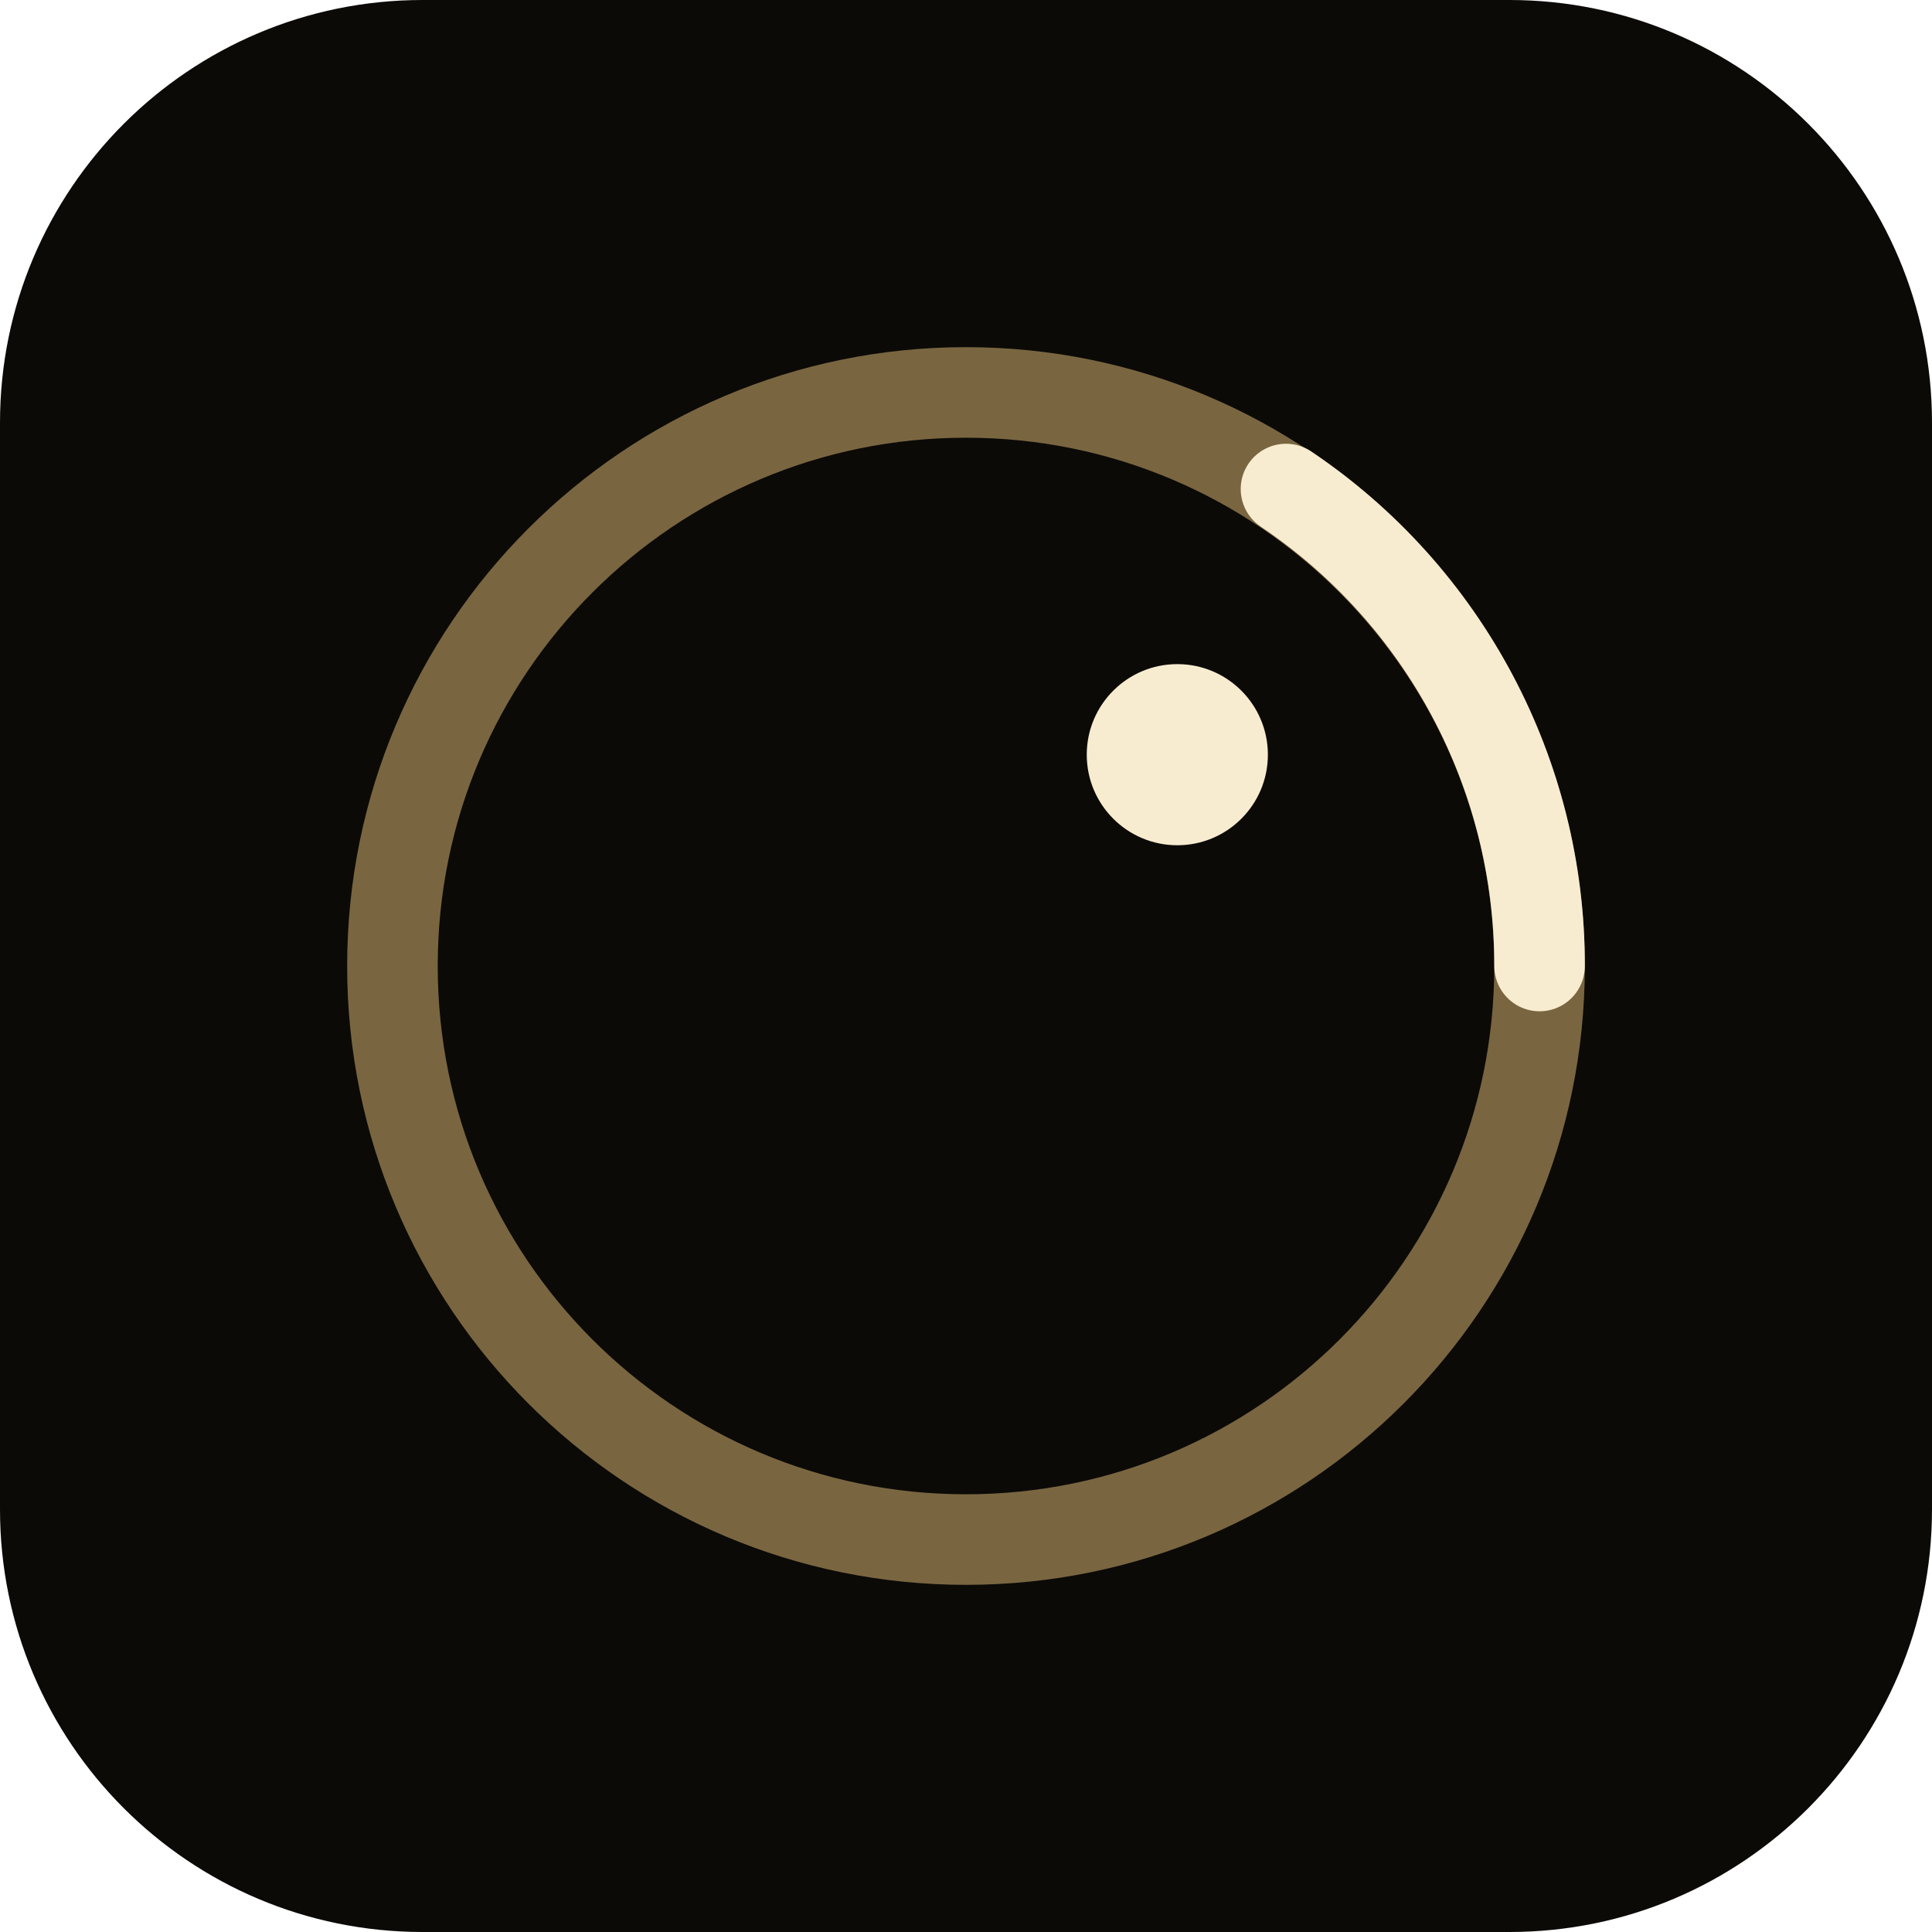
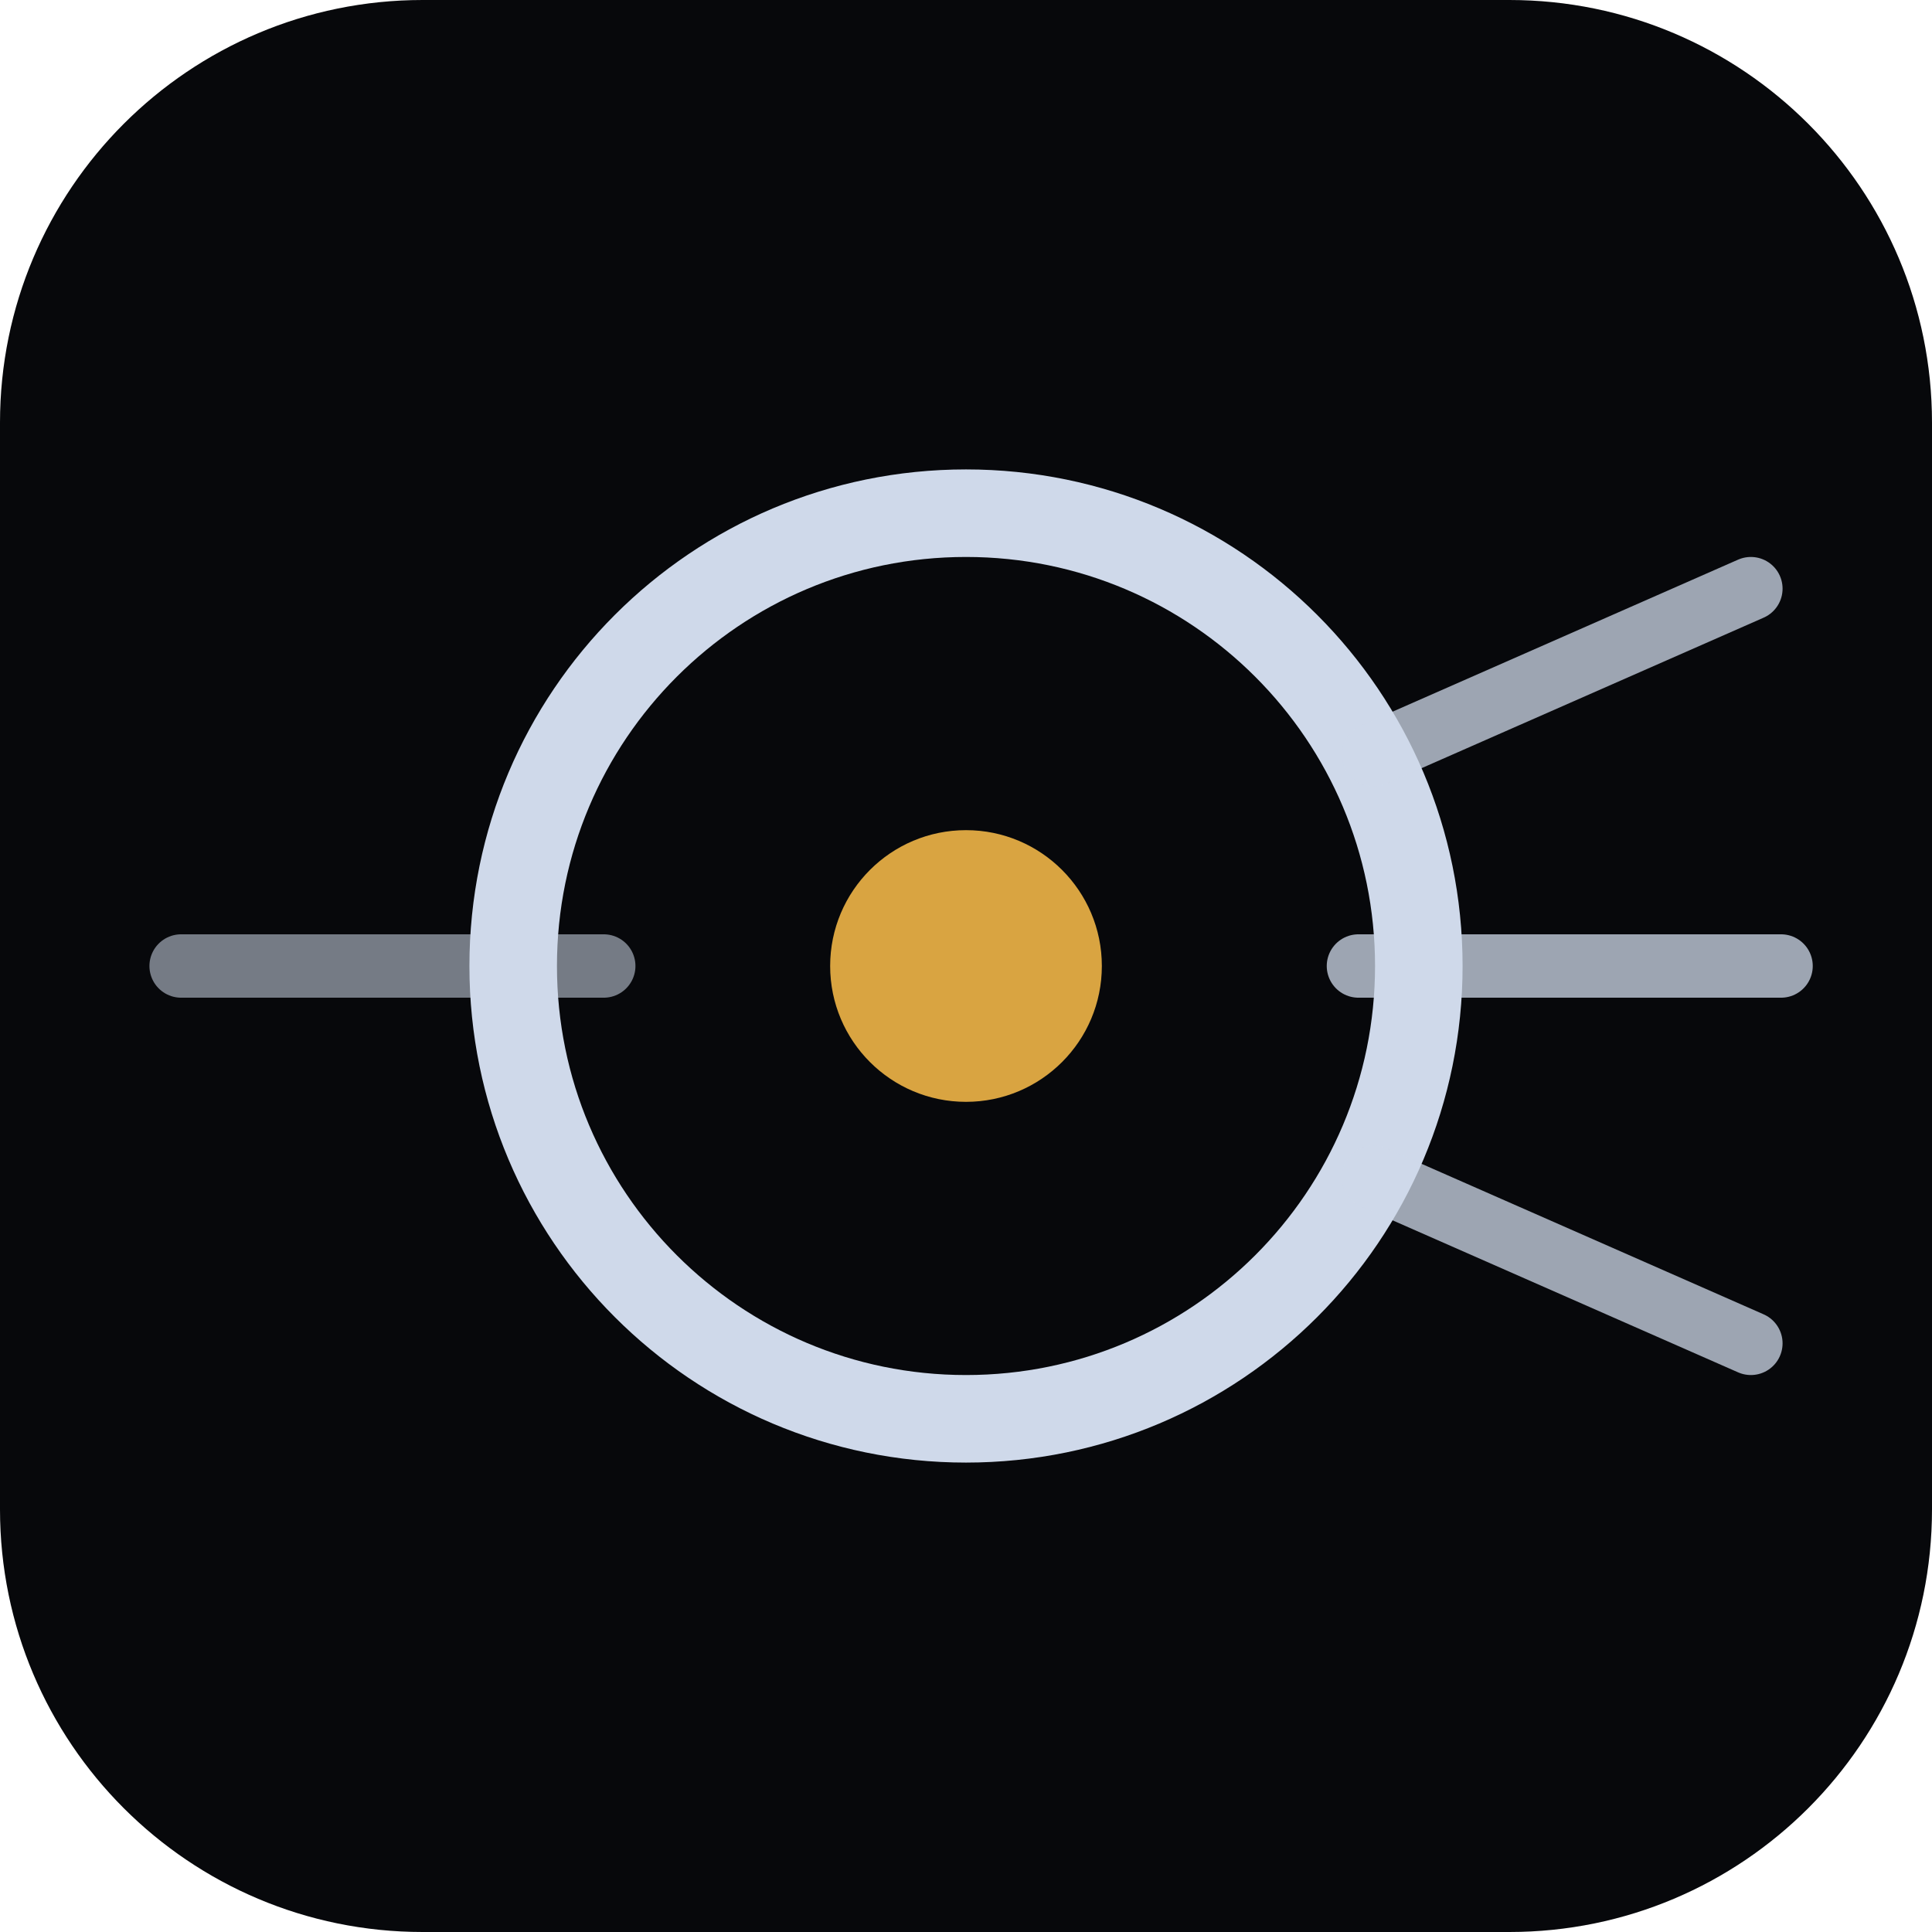
<svg xmlns="http://www.w3.org/2000/svg" viewBox="0 0 64 64">
-   <rect width="64" height="64" rx="14" fill="#0c0a07" />
-   <circle cx="32" cy="32" r="19" stroke="#e6c17a" stroke-width="3" opacity=".5" fill="none" />
-   <path d="M 42.6 16.2 A 19 19 0 0 1 51 32" stroke="#f8ecd0" stroke-width="3" stroke-linecap="round" fill="none" />
-   <circle cx="39" cy="25" r="3" fill="#f8ecd0" />
+   <rect width="64" height="64" rx="14" fill="#07080b" />
+   <path d="M 6 32 H 20" stroke="#cfd9ea" stroke-width="2.1" stroke-linecap="round" opacity=".55" />
+   <circle cx="32" cy="32" r="15" stroke="#cfd9ea" stroke-width="2.9" fill="none" />
+   <path d="M 45 32 H 59 M 45.5 25 L 58 19.5 M 45.5 39 L 58 44.5" stroke="#cfd9ea" stroke-width="2.1" stroke-linecap="round" opacity=".75" />
+   <circle cx="32" cy="32" r="4.5" fill="#d9a441" />
</svg>
